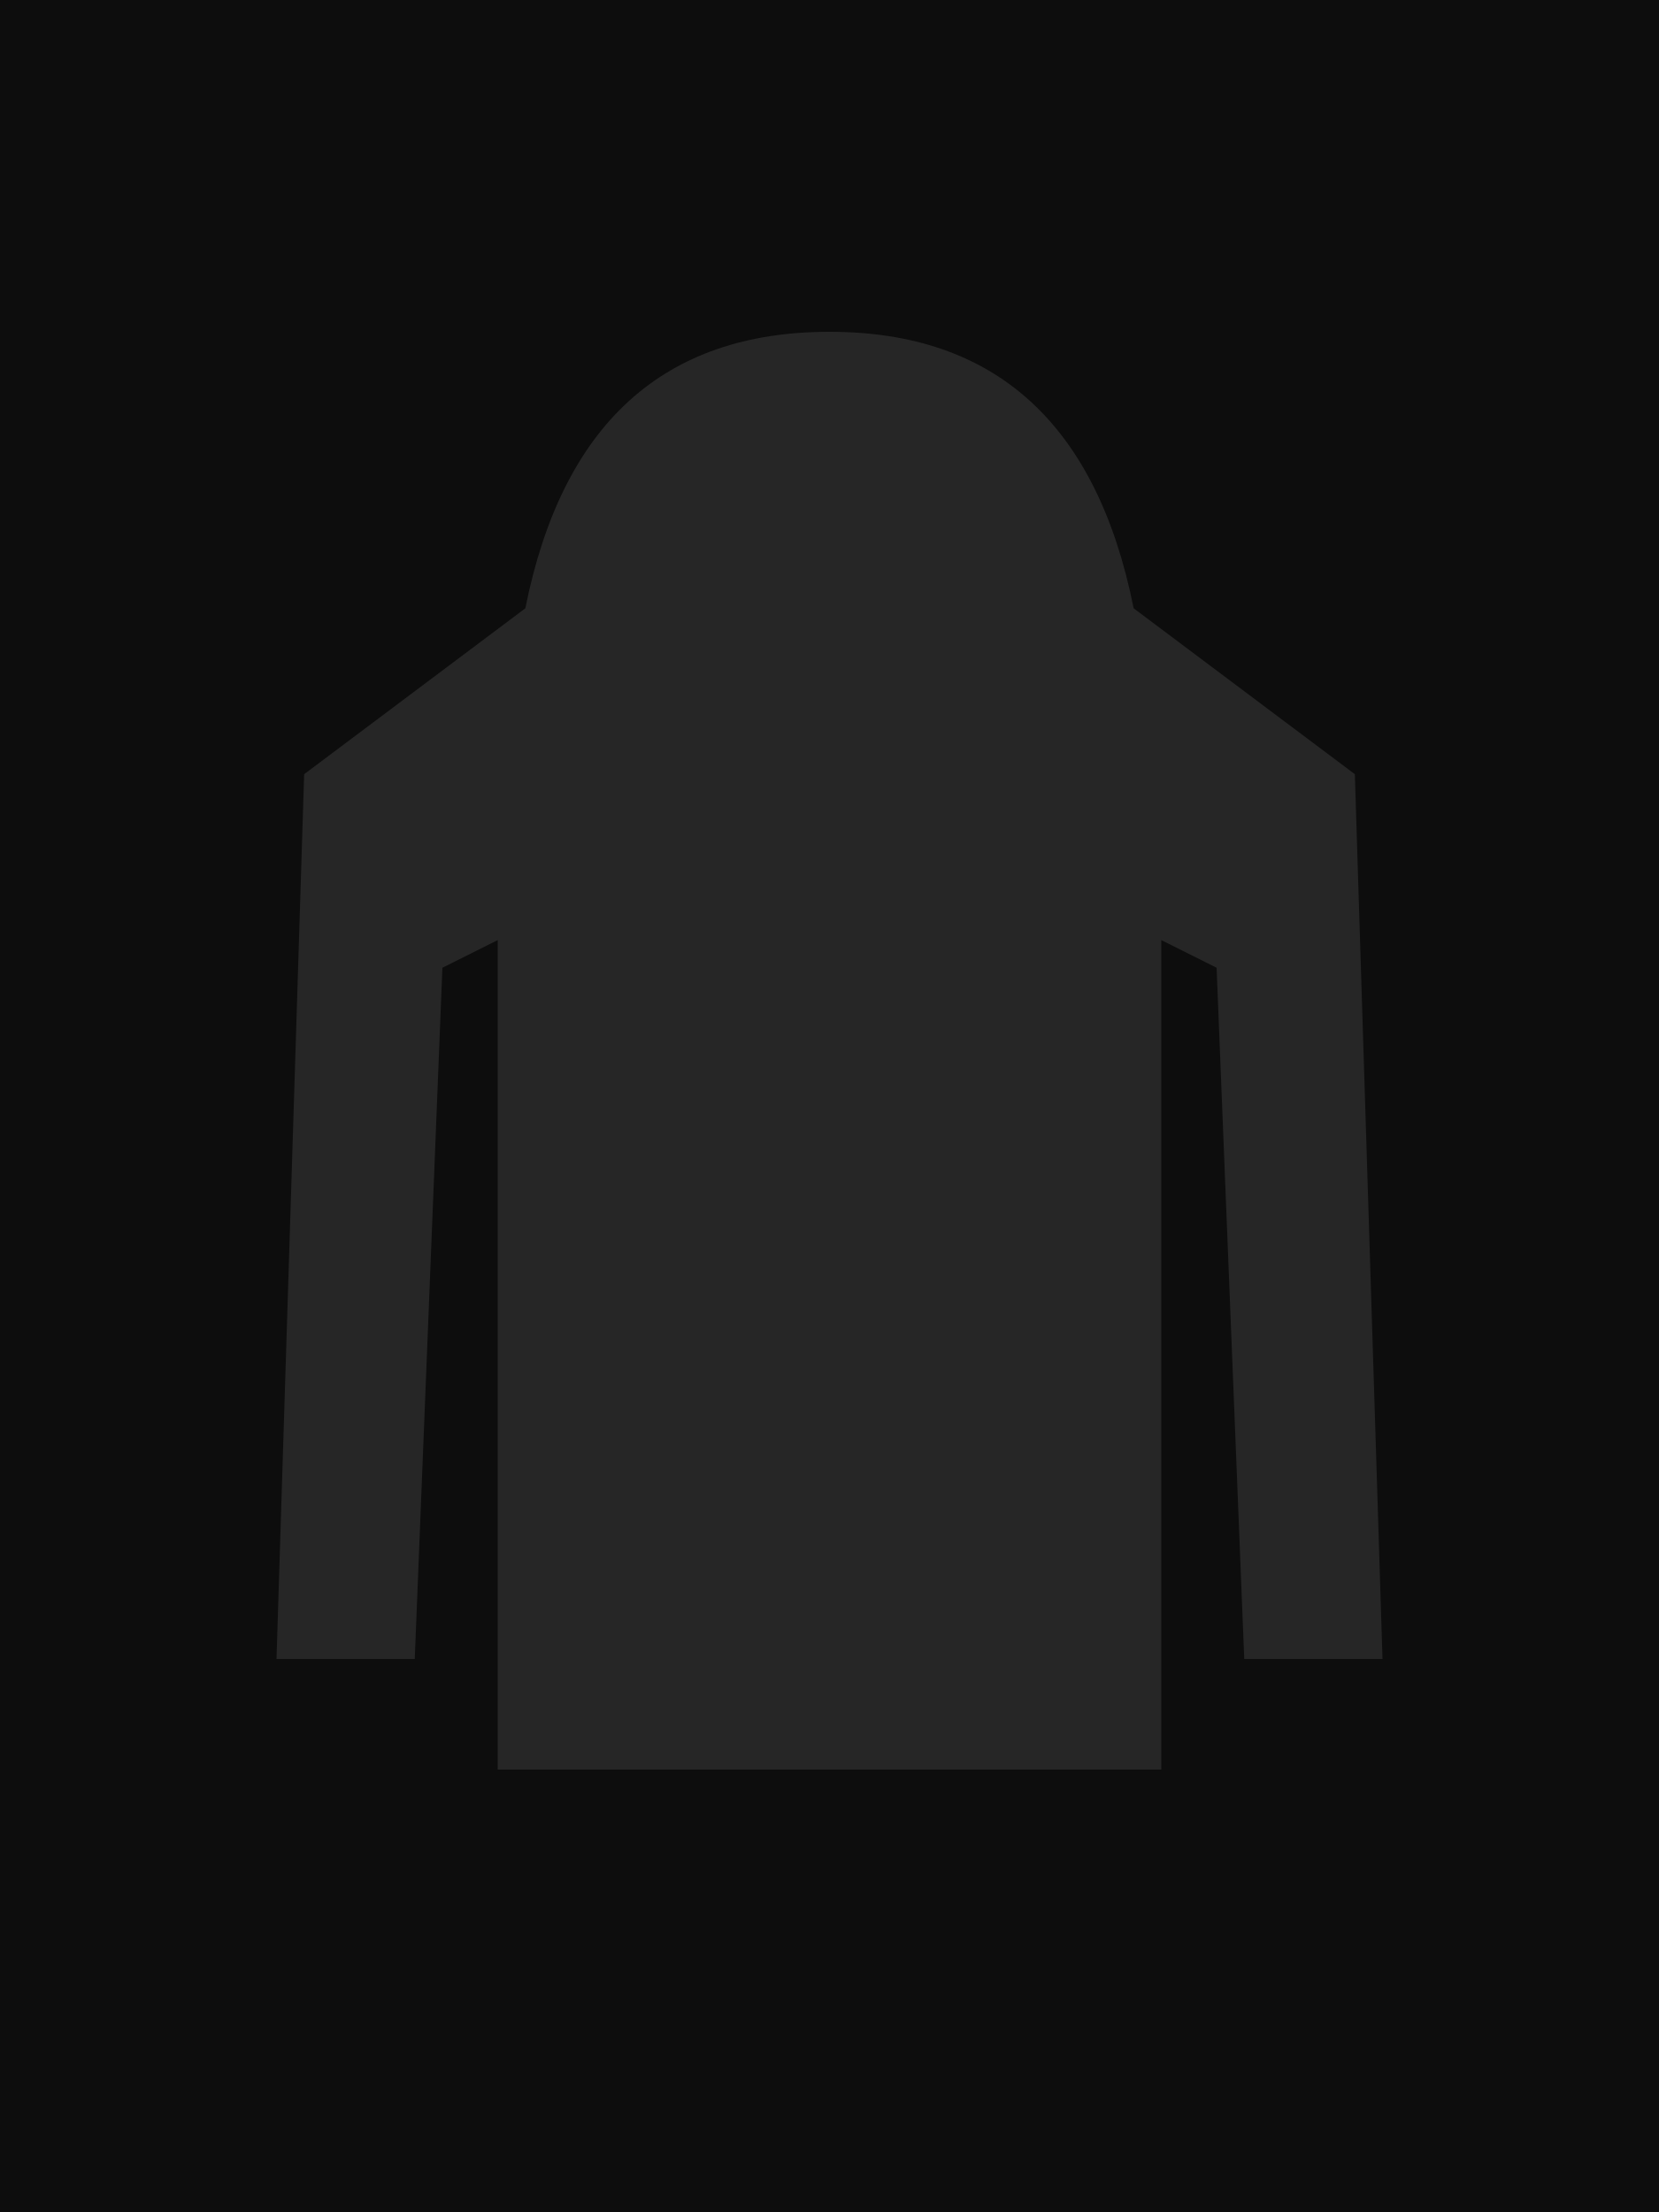
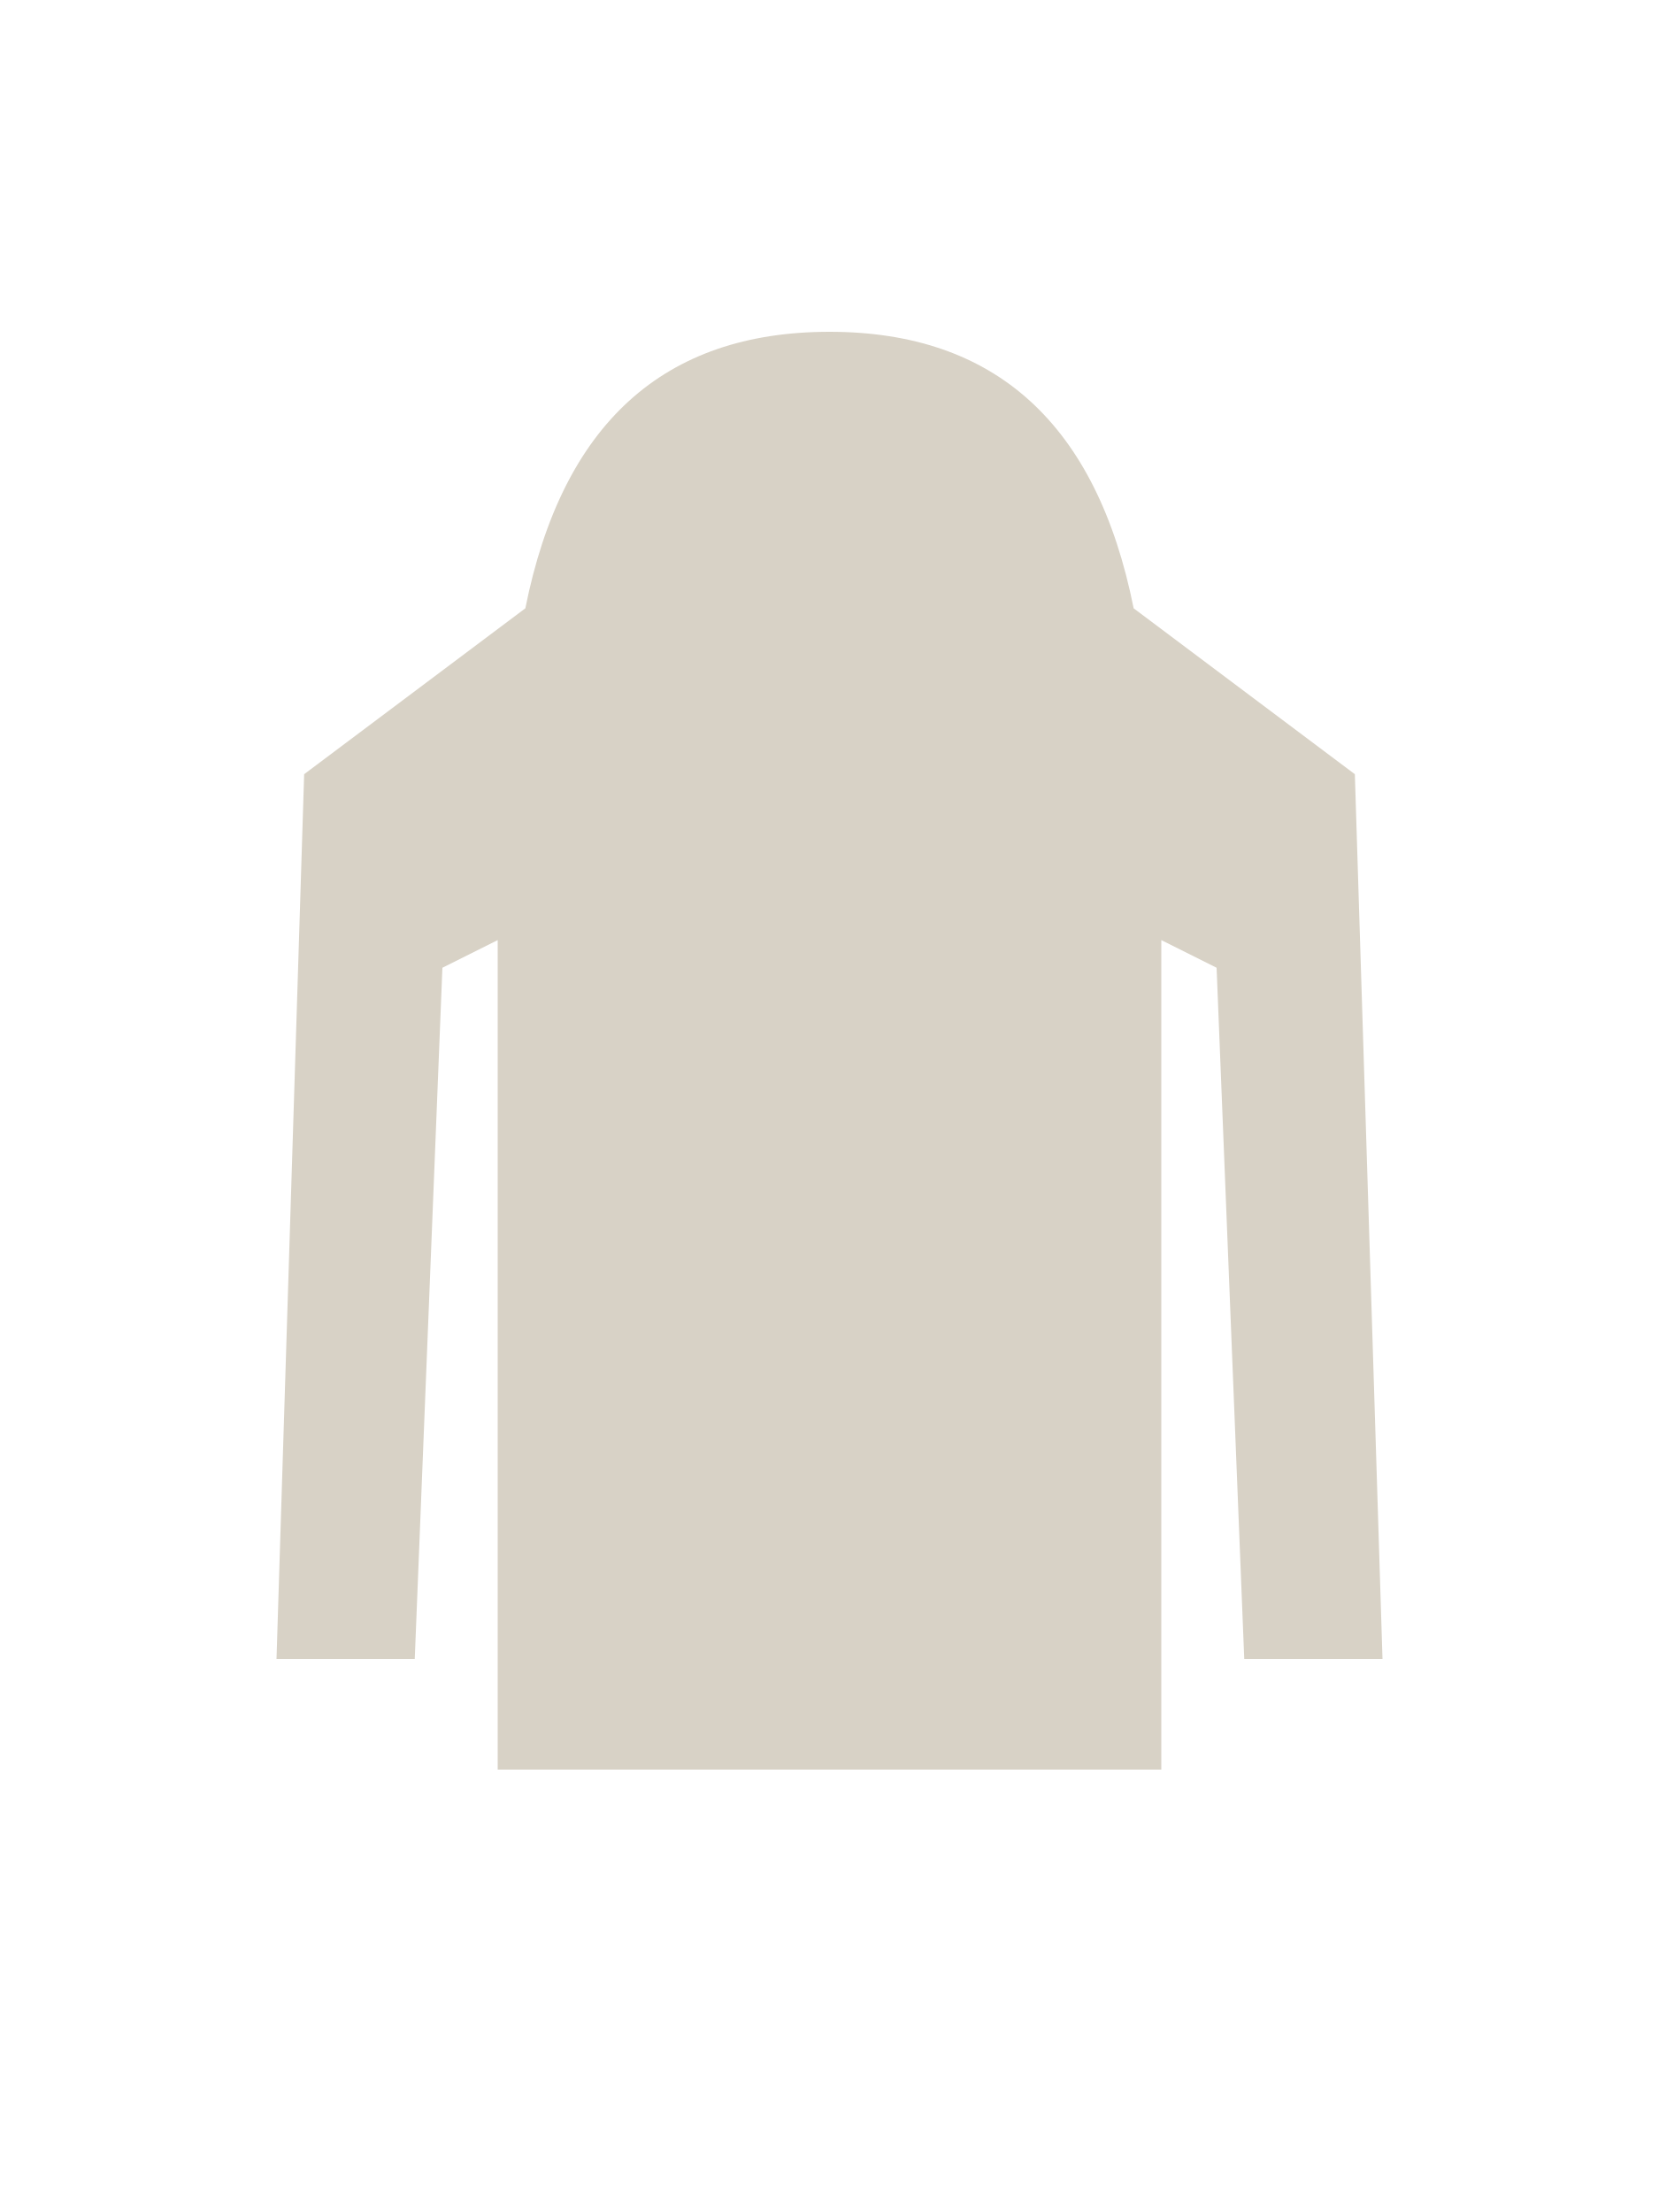
<svg xmlns="http://www.w3.org/2000/svg" viewBox="0 0 300 400">
-   <rect width="300" height="400" fill="#0d0d0d" />
-   <path d="M95 110 Q105 60 150 60 Q195 60 205 110 L245 140 L250 300 L225 300 L220 175 L210 170 L210 320 L90 320 L90 170 L80 175 L75 300 L50 300 L55 140 Z" fill="#262626" />
+   <path d="M95 110 Q105 60 150 60 Q195 60 205 110 L245 140 L250 300 L225 300 L220 175 L210 170 L210 320 L90 320 L90 170 L80 175 L75 300 L50 300 L55 140 Z" fill="#d8d2c6" />
</svg>
